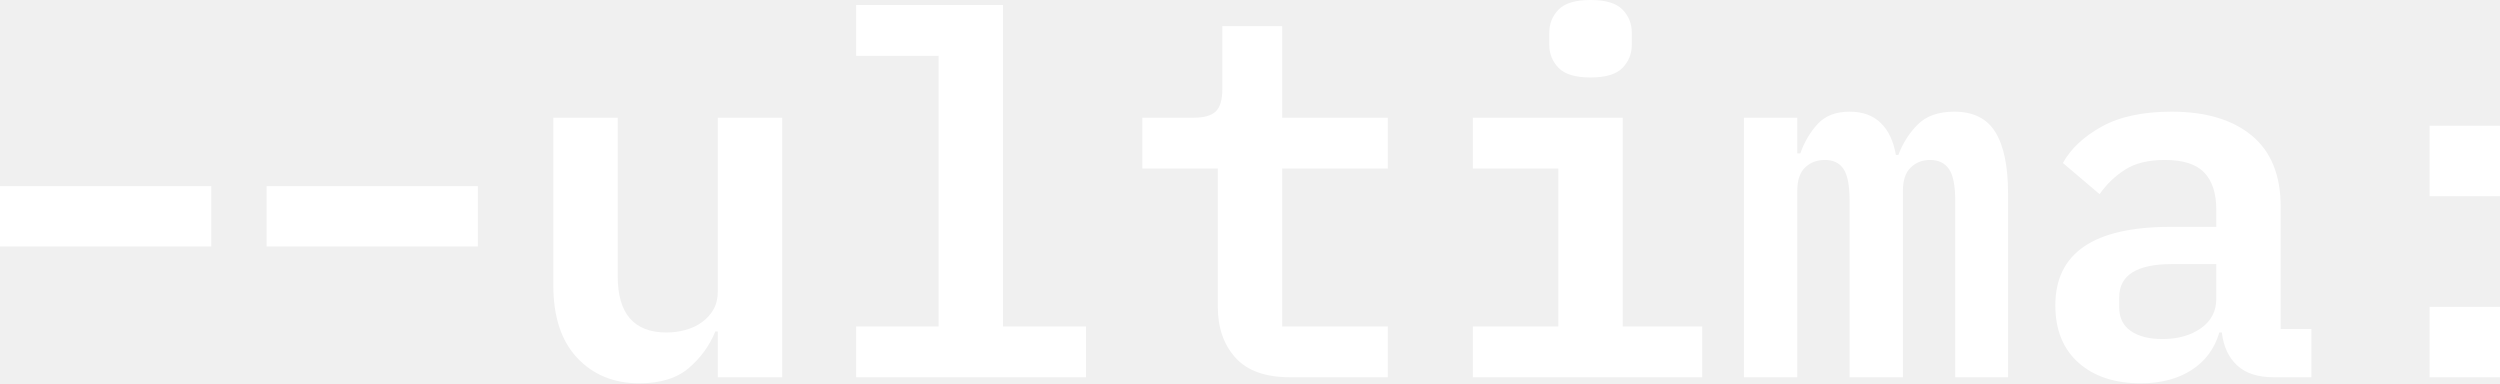
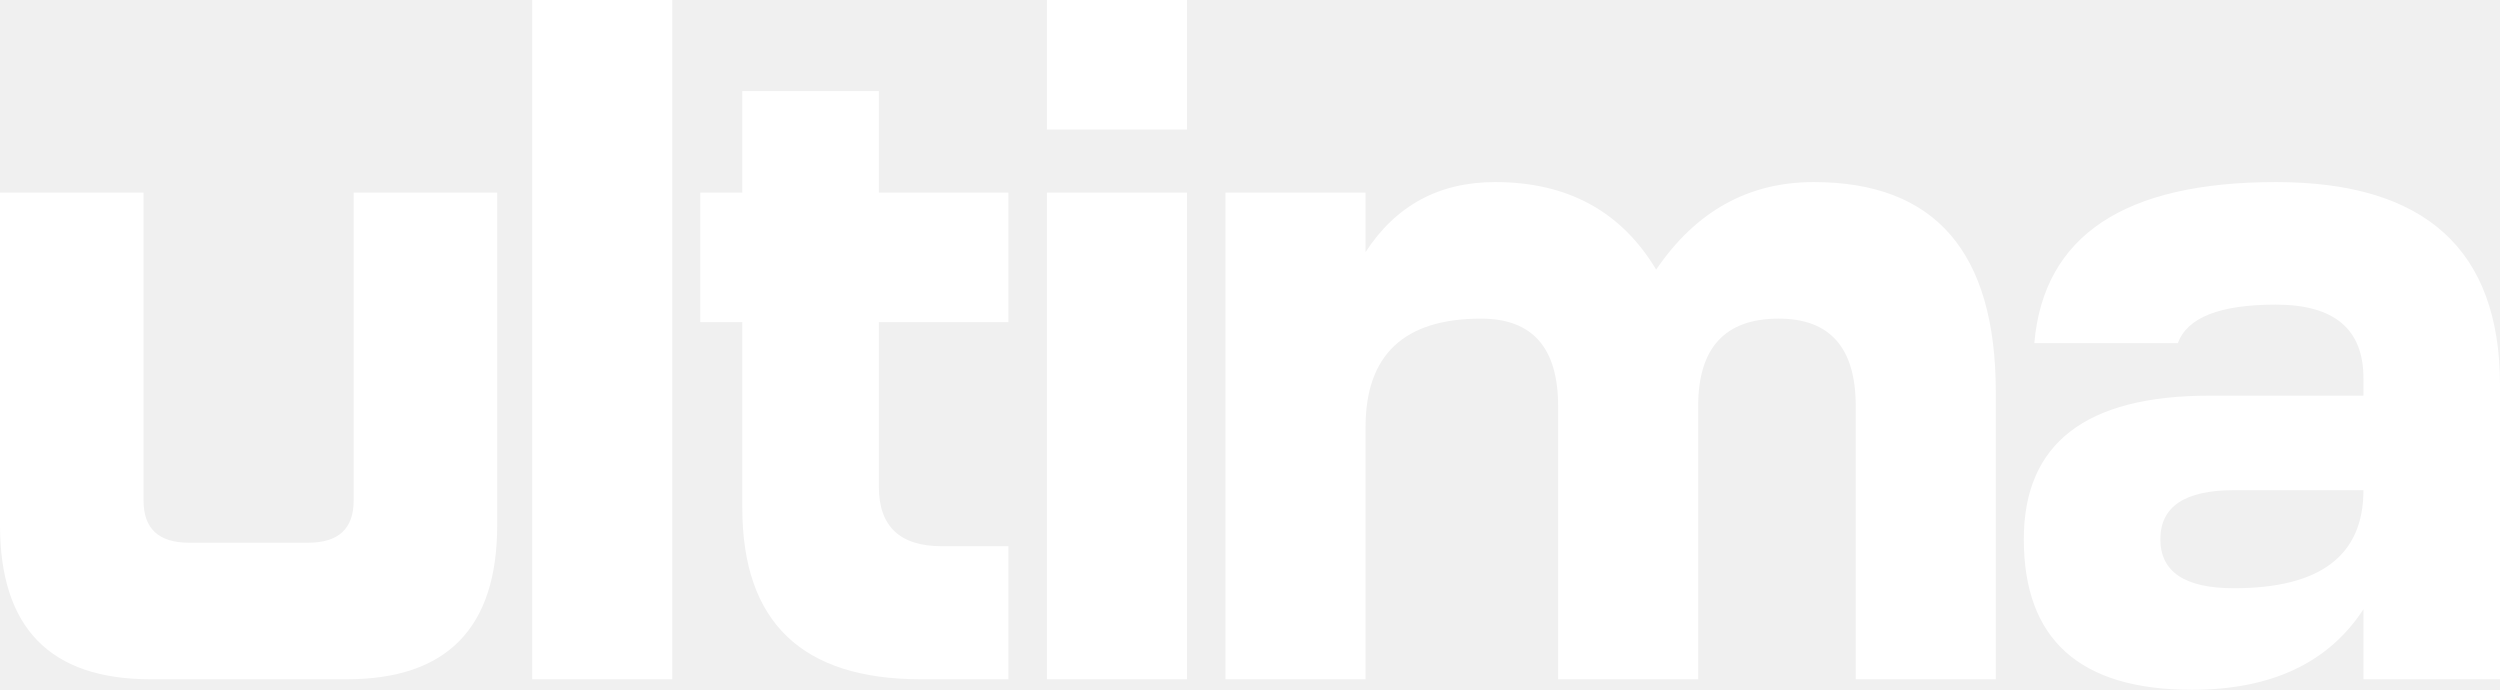
- <svg xmlns="http://www.w3.org/2000/svg" viewBox="0 0 4970 762" role="img" aria-labelledby="title">
+ <svg xmlns="http://www.w3.org/2000/svg" viewBox="0 0 714 197" role="img" aria-labelledby="title">
  <g fill="#FFFFFF">
-     <path transform="translate(-30 750) scale(1 -1)" d="M30 260H450V380H30Z" />
-     <path transform="translate(500 750) scale(1 -1)" d="M30 260H450V380H30Z" />
-     <path transform="translate(1030 750) scale(1 -1)" d="M397 91H392Q375 49 339.5 18.5Q304 -12 241 -12Q165 -12 117.5 38.5Q70 89 70 183V516H198V201Q198 89 295 89Q314 89 332.5 94.0Q351 99 365.5 109.5Q380 120 388.5 135.0Q397 150 397 171V516H525V0H397Z" />
-     <path transform="translate(1630 750) scale(1 -1)" d="M72 101H236V639H72V740H364V101H529V0H72Z" />
-     <path transform="translate(2230 750) scale(1 -1)" d="M335 0Q261 0 226.0 39.0Q191 78 191 140V415H41V516H143Q174 516 187.0 528.5Q200 541 200 573V698H319V516H529V415H319V101H529V0Z" />
-     <path transform="translate(2830 750) scale(1 -1)" d="M332 596Q287 596 268.5 615.0Q250 634 250 661V685Q250 712 268.5 731.0Q287 750 332 750Q377 750 395.5 731.0Q414 712 414 685V661Q414 634 395.5 615.0Q377 596 332 596ZM98 101H268V415H98V516H396V101H554V0H98Z" />
-     <path transform="translate(3430 750) scale(1 -1)" d="M37 0V516H143V445H149Q161 479 183.5 503.5Q206 528 247 528Q286 528 309.0 505.5Q332 483 339 442H344Q357 477 382.5 502.5Q408 528 455 528Q512 528 537.0 487.0Q562 446 562 366V0H457V351Q457 396 444.5 414.0Q432 432 407 432Q384 432 368.5 417.0Q353 402 353 371V0H247V351Q247 396 235.0 414.0Q223 432 198 432Q174 432 158.5 417.0Q143 402 143 371V0Z" />
-     <path transform="translate(4030 750) scale(1 -1)" d="M490 0Q443 0 417.5 23.5Q392 47 387 89H382Q368 41 327.0 14.5Q286 -12 226 -12Q148 -12 102.0 29.0Q56 70 56 143Q56 299 285 299H376V333Q376 382 352.0 407.0Q328 432 274 432Q225 432 195.0 413.0Q165 394 144 364L71 426Q95 469 148.5 498.5Q202 528 287 528Q389 528 446.5 480.5Q504 433 504 339V96H565V0ZM269 76Q315 76 345.5 97.5Q376 119 376 156V225H288Q183 225 183 159V139Q183 108 206.0 92.0Q229 76 269 76Z" />
-     <path transform="translate(4630 750) scale(1 -1)" d="M200 0H340V140H200Z M200 360H340V500H200Z" />
+     <path fill-rule="evenodd" d="M0 55H41V143Q41 155 54 155H88Q101 155 101 143V55H142V150Q142 194 99 194H43Q0 194 0 150Z" />
+     <path fill-rule="evenodd" d="M152 0H192V194H152Z" />
+     <path fill-rule="evenodd" d="M212 26H251V55H288V92H251V139Q251 156 269 156H288V194H263Q212 194 212 145V92H200V55H212Z" />
+     <path fill-rule="evenodd" d="M299 0H339V37H299ZM299 55H339V194H299Z" />
+     <path fill-rule="evenodd" d="M350 55H390V72Q403 52 427 52Q458 52 473 77Q490 52 518 52Q570 52 570 112V194H530V116Q530 91 508 91Q485 91 485 116V194H445V116Q445 91 423 91Q390 91 390 122V194H350Z" />
+     <path fill-rule="evenodd" d="M581 98Q585 52 650 52Q714 52 714 110V194H675V174Q660 197 626 197Q578 197 578 154Q578 113 631 113H675V108Q675 87 650 87Q626 87 622 98ZM675 140H638Q617 140 617 154Q617 168 638 168Q675 168 675 140Z" />
  </g>
</svg>
